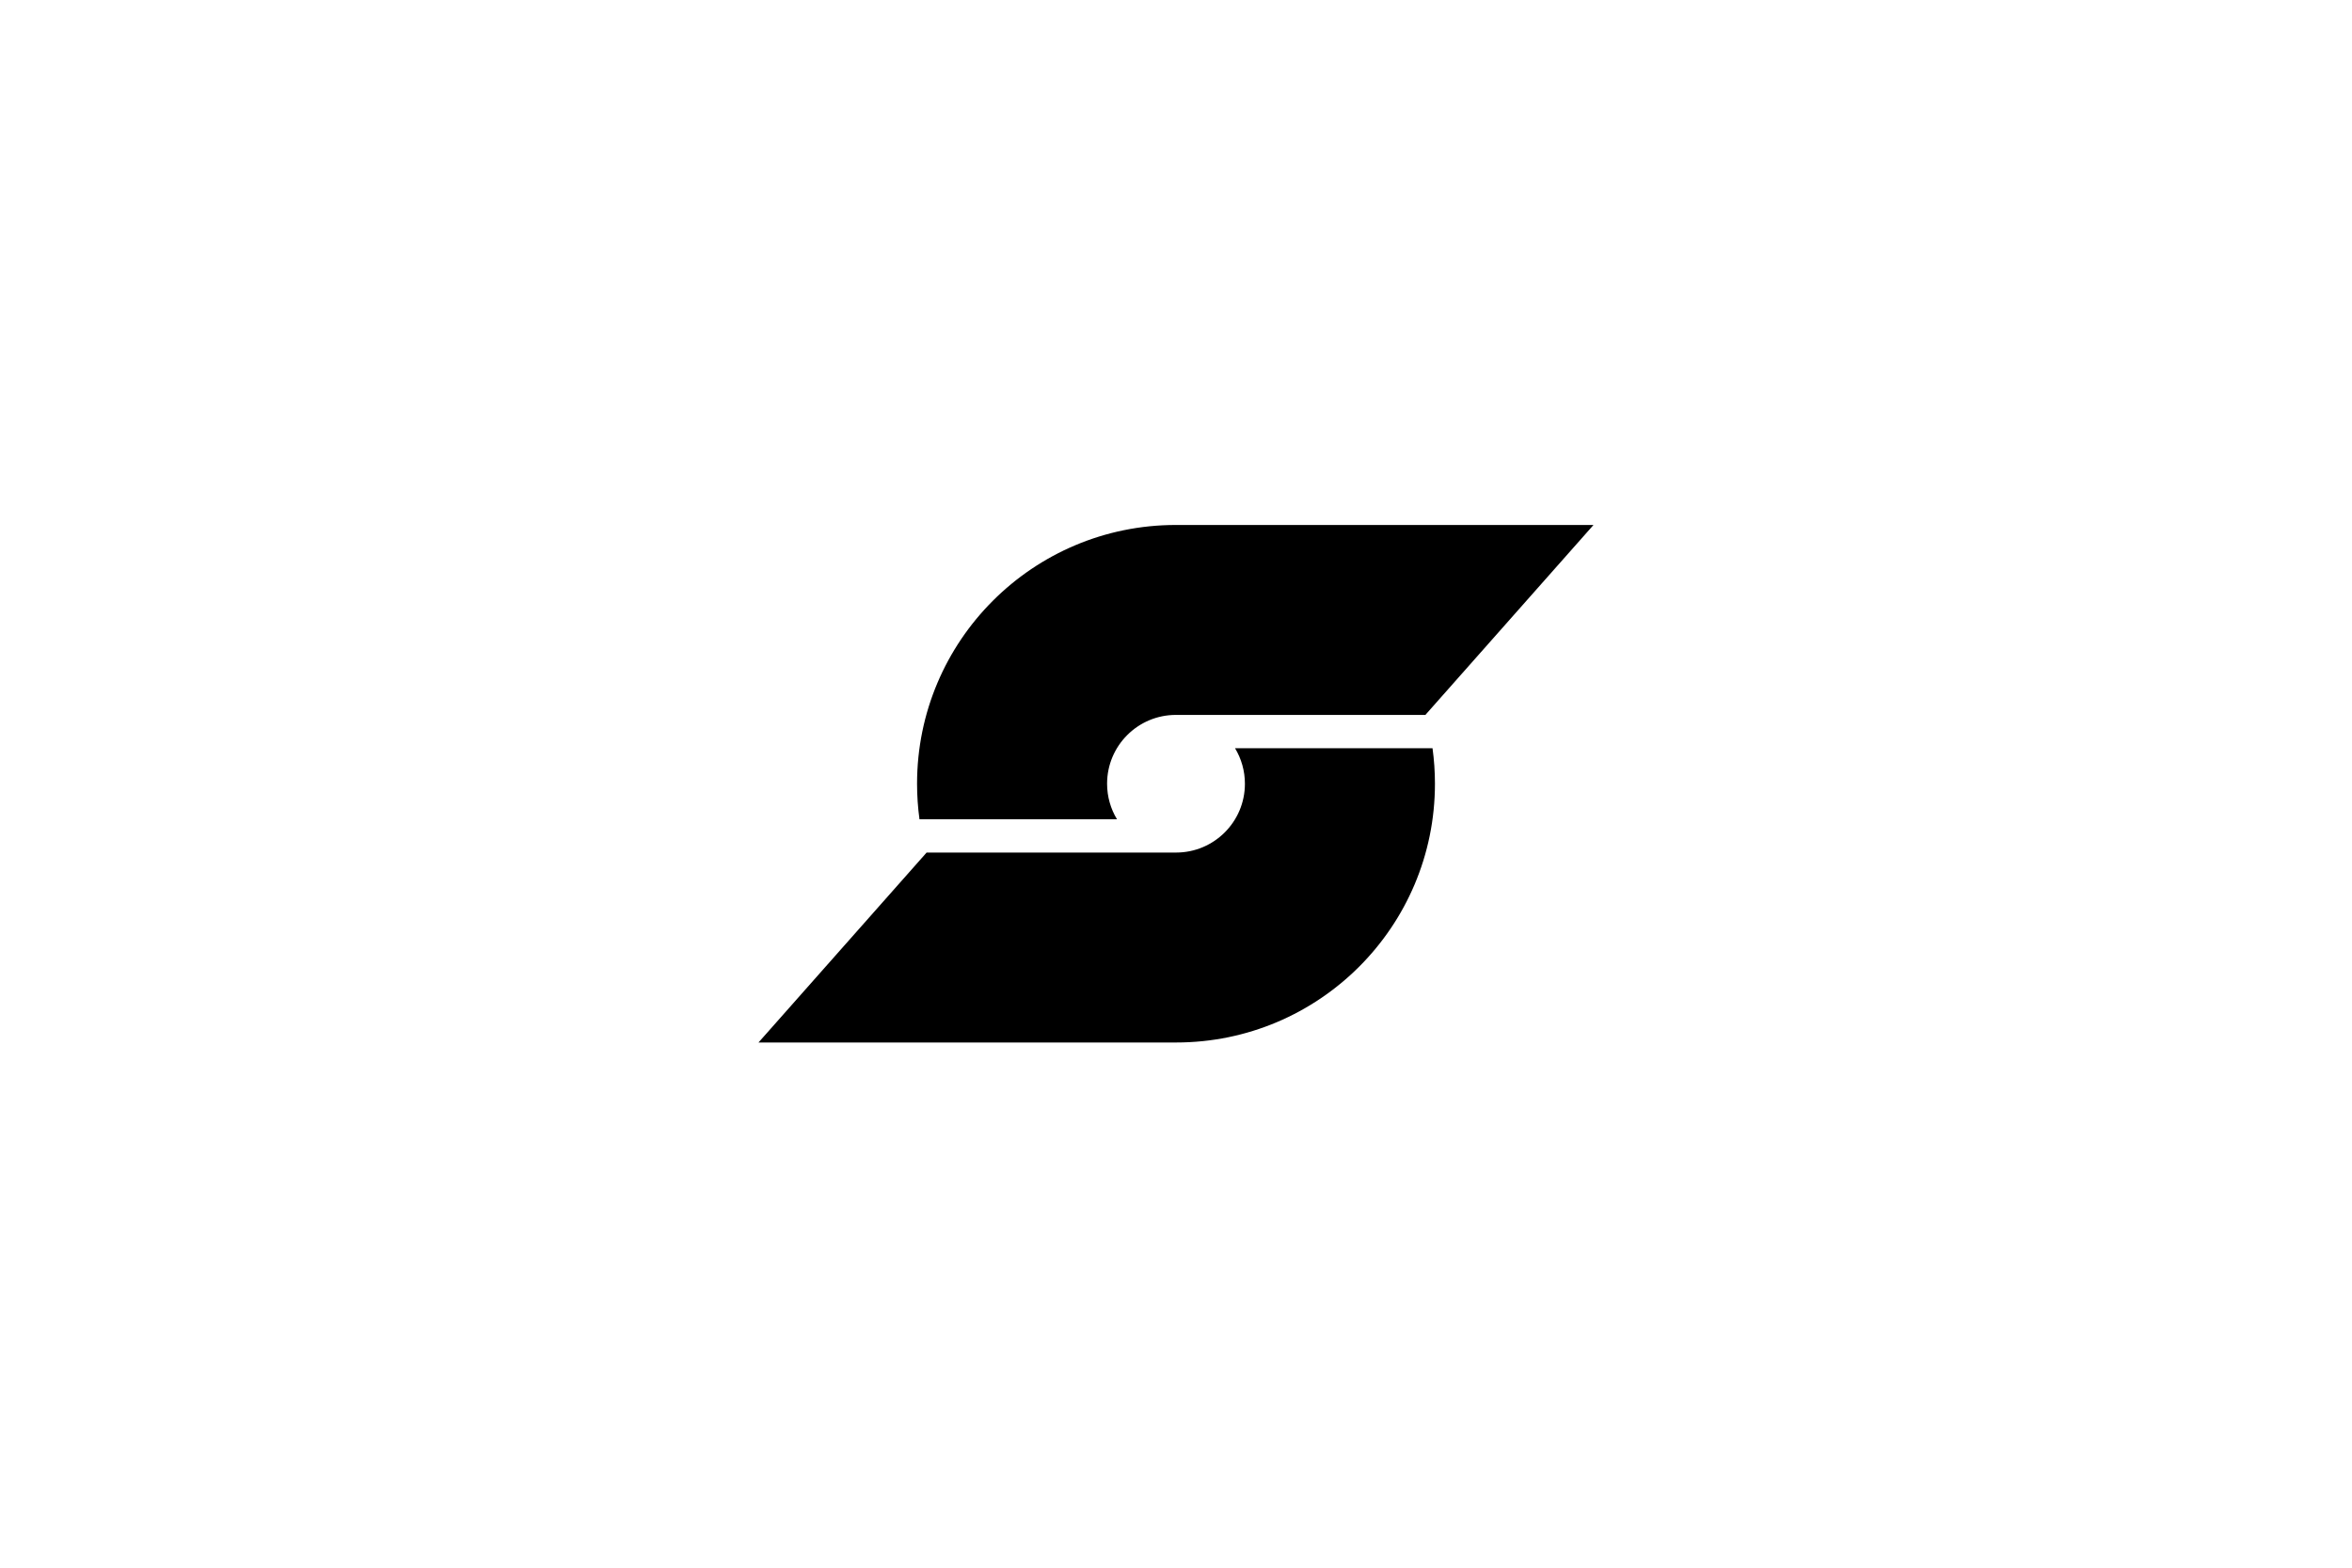
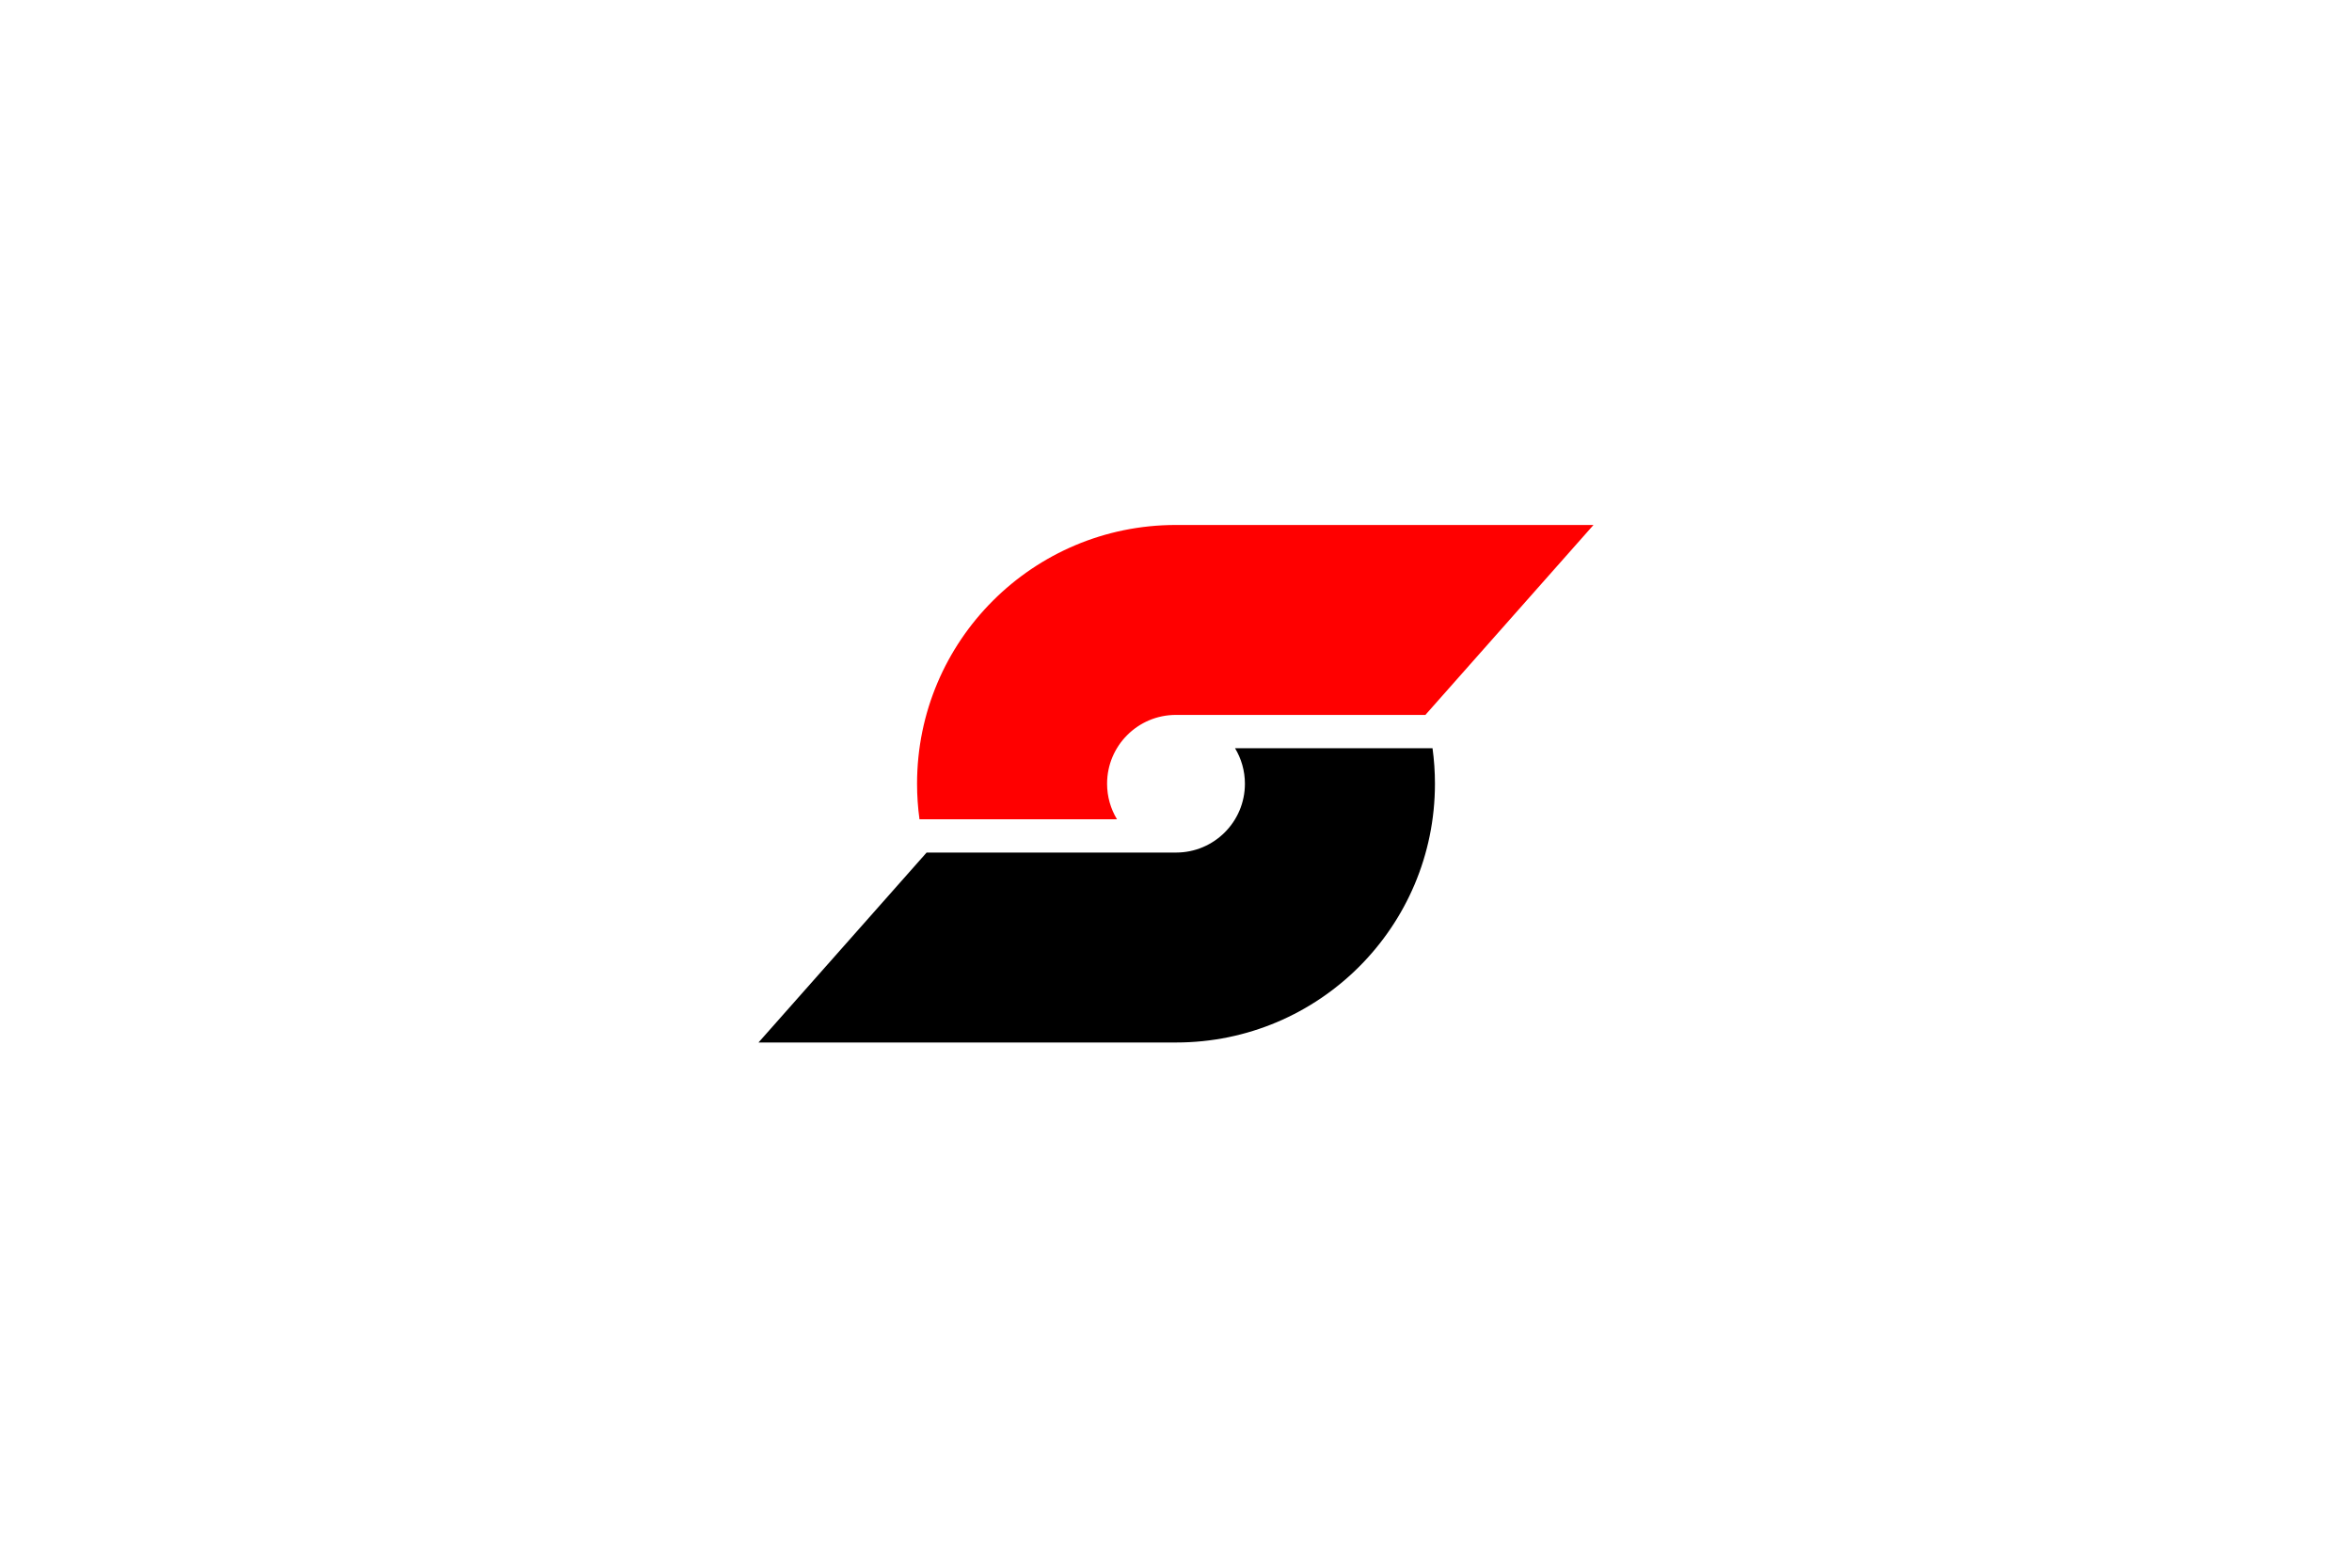
<svg xmlns="http://www.w3.org/2000/svg" width="7030pt" height="4686pt" viewBox="0 0 7030 4686" style="clip-rule:evenodd;fill-rule:evenodd;image-rendering:optimizeQuality;shape-rendering:geometricPrecision;text-rendering:geometricPrecision" version="1.1" xml:space="preserve" id="svg2">
  <defs id="defs1">
    <style type="text/css" id="style1">
   
    .fil0 {fill:#DD411A}
   
  </style>
  </defs>
-   <g id="g2" transform="matrix(0.7506325,0,0,0.7506325,3500.532,2334.034)" style="fill:#000000;fill-opacity:1">
-     <path class="fil0" d="m 1013.108,-262.157 -994.222,-0.003 c -151.291,0 -274.015,122.724 -274.015,274.015 0,51.782 14.387,100.199 39.355,141.538 H -1002.176 c -6.356,-46.268 -9.64,-93.553 -9.64,-141.538 0,-569.175 461.554,-1030.469 1030.469,-1030.469 v 0 H 1681.73 l -669.632,756.713 z" id="path1" style="stroke-width:86.304;fill:#000000;fill-opacity:1" />
+   <g id="g2" transform="matrix(0.7506325,0,0,0.7506325,3500.532,2334.034)" style="fill:#ff0000;fill-opacity:1">
+     <path class="fil0" d="m 1013.108,-262.157 -994.222,-0.003 c -151.291,0 -274.015,122.724 -274.015,274.015 0,51.782 14.387,100.199 39.355,141.538 H -1002.176 c -6.356,-46.268 -9.64,-93.553 -9.64,-141.538 0,-569.175 461.554,-1030.469 1030.469,-1030.469 v 0 H 1681.73 l -669.632,756.713 z" id="path1" style="stroke-width:86.304;fill:#ff0000;fill-opacity:1" />
    <path class="fil0" d="m -974.559,286.045 994.222,0.003 c 151.291,0 274.015,-122.724 274.015,-274.015 0,-51.782 -14.387,-100.199 -39.355,-141.538 H 1040.725 c 6.356,46.268 9.64,93.553 9.64,141.538 0,569.175 -461.554,1030.469 -1030.469,1030.469 v 0 H -1643.181 l 669.632,-756.713 z" id="path2" style="stroke-width:86.304;fill:#000000;fill-opacity:1" />
  </g>
</svg>
